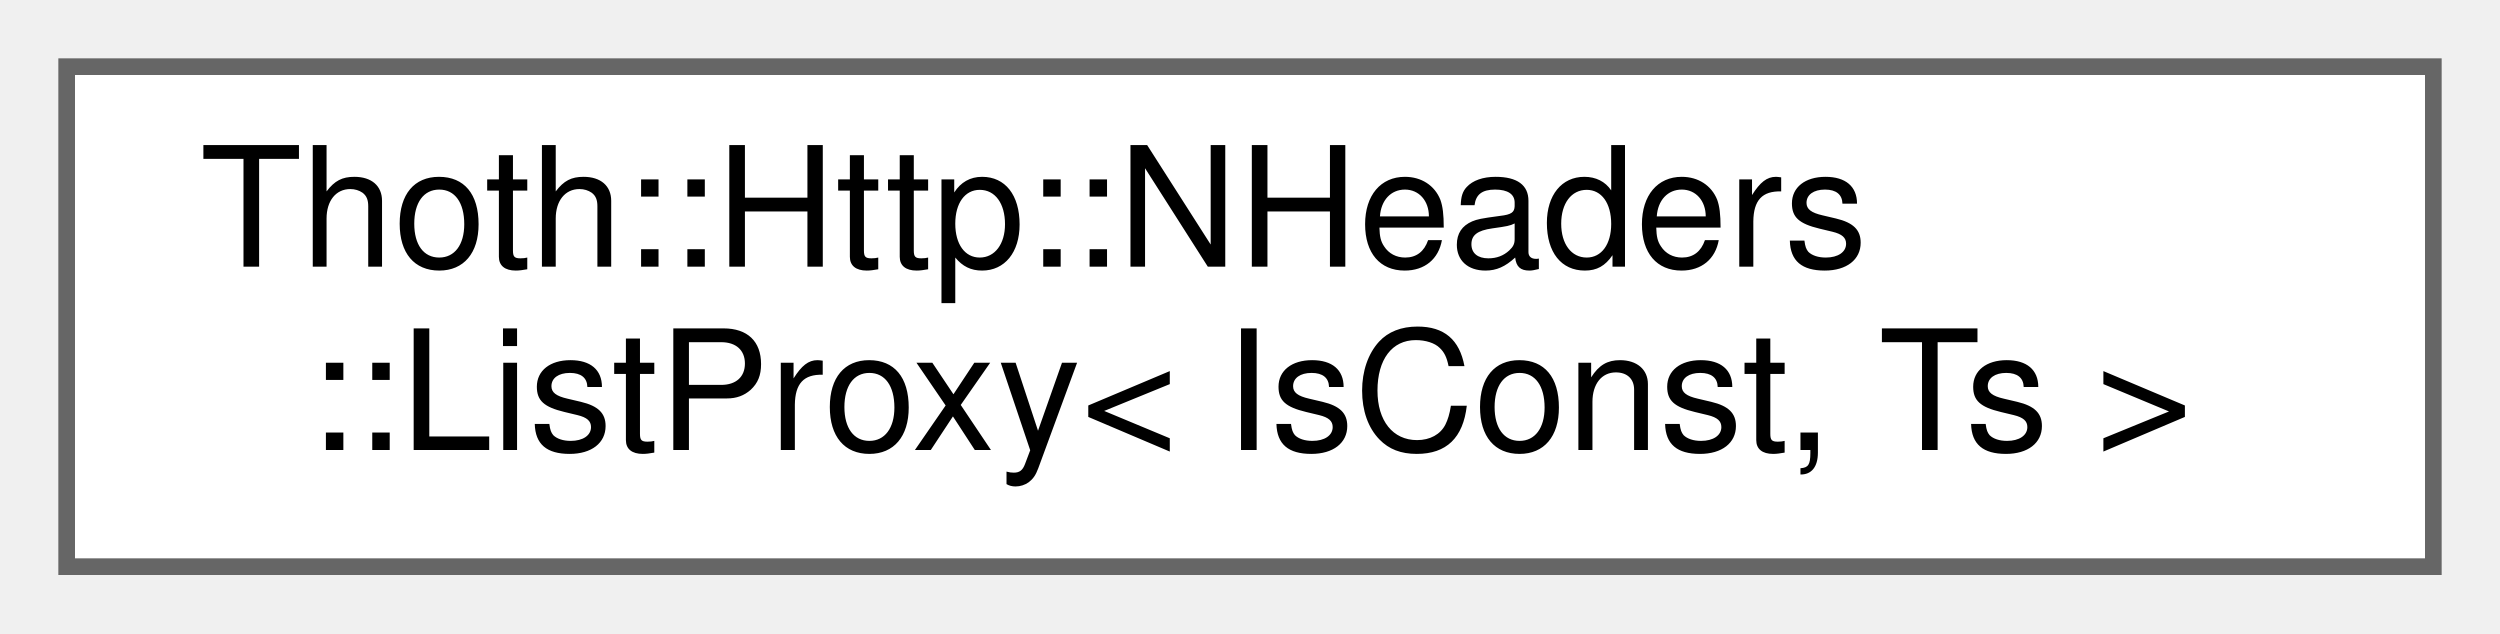
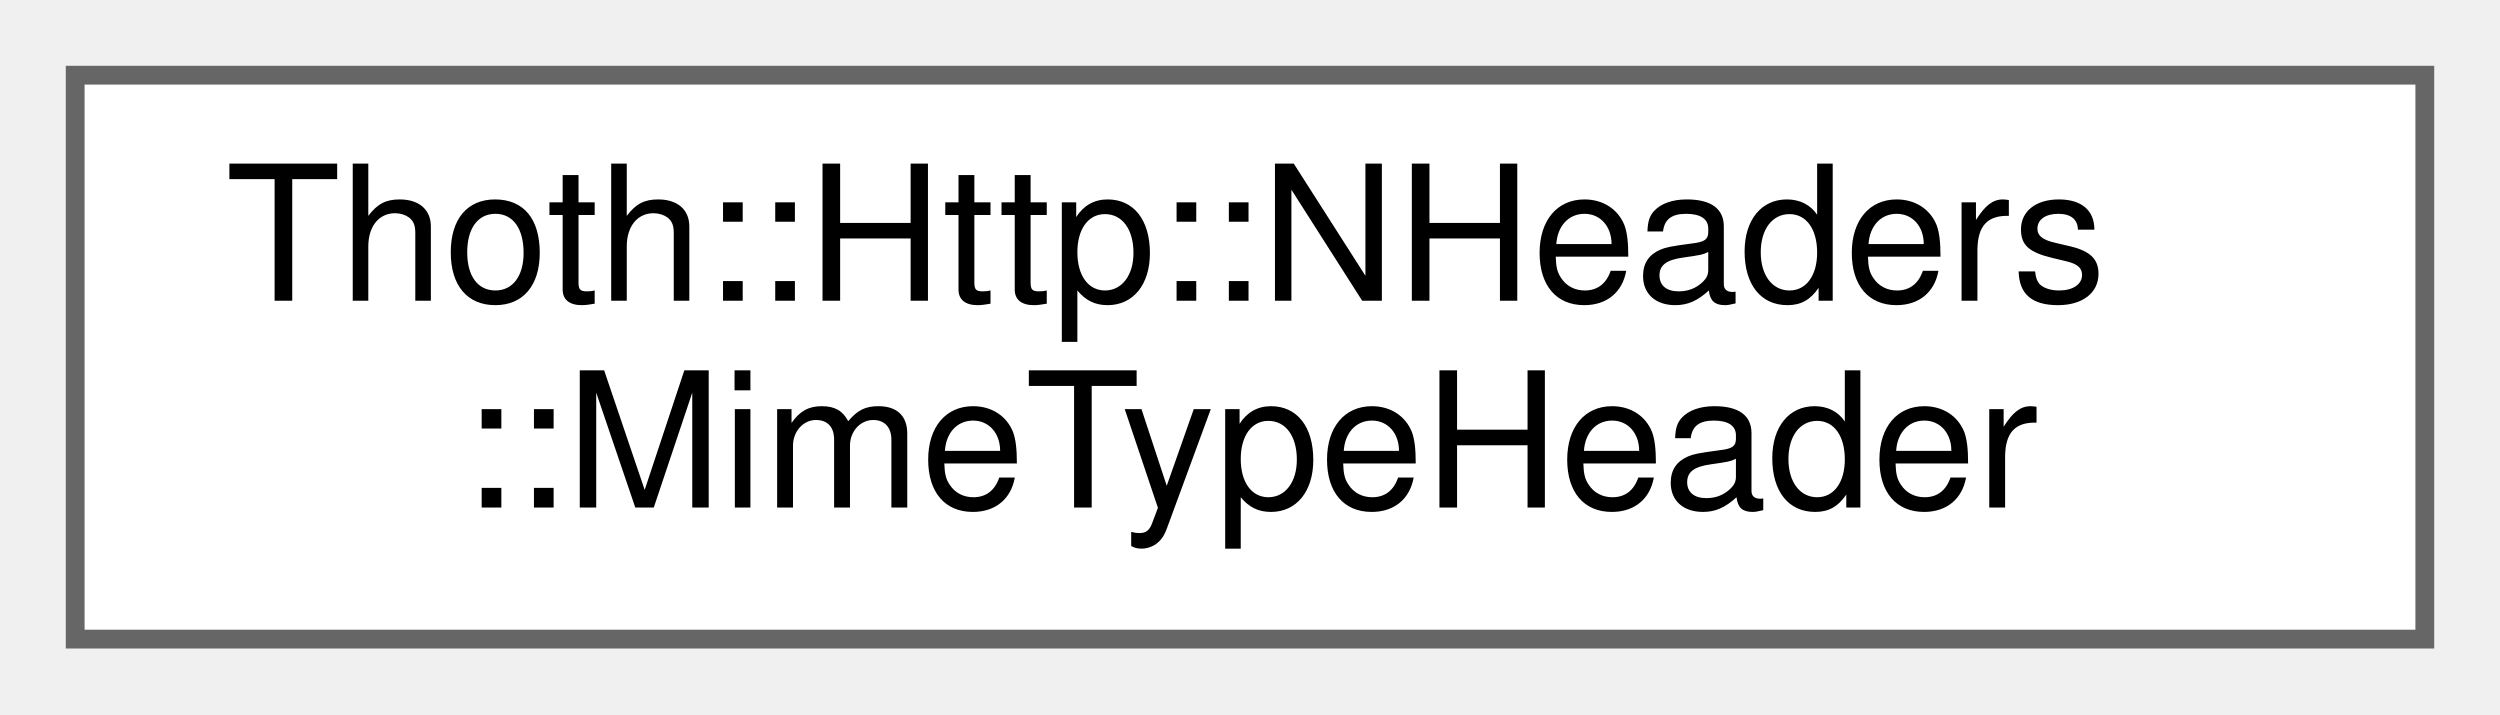
- <svg xmlns="http://www.w3.org/2000/svg" xmlns:xlink="http://www.w3.org/1999/xlink" width="150pt" height="38pt" viewBox="0.00 0.00 150.00 38.00">
+ <svg xmlns="http://www.w3.org/2000/svg" xmlns:xlink="http://www.w3.org/1999/xlink" width="133pt" height="38pt" viewBox="0.00 0.00 133.00 38.00">
  <g id="graph0" class="graph" transform="scale(1 1) rotate(0) translate(4 34)">
    <g id="Node000000" class="node">
      <g id="a_Node000000">
-         <a xlink:href="struct_thoth_1_1_http_1_1_n_headers_1_1_list_proxy.html" target="_top" xlink:title="Typed proxy for a comma-separated header value.">
-           <polygon fill="white" stroke="#666666" points="142,-30 0,-30 0,0 142,0 142,-30" />
+         <a xlink:href="struct_thoth_1_1_http_1_1_n_headers_1_1_mime_type_header.html" target="_top" xlink:title="The type/subtype portion of a media type (RFC 9110 §8.3.1).">
+           <polygon fill="white" stroke="#666666" points="125,-30 0,-30 0,0 125,0 125,-30" />
          <text text-anchor="start" x="8" y="-18" font-family="Helvetica,sans-Serif" font-size="10.00">Thoth::Http::NHeaders</text>
-           <text text-anchor="middle" x="71" y="-7" font-family="Helvetica,sans-Serif" font-size="10.00">::ListProxy&lt; IsConst, Ts &gt;</text>
+           <text text-anchor="middle" x="62.5" y="-7" font-family="Helvetica,sans-Serif" font-size="10.00">::MimeTypeHeader</text>
        </a>
      </g>
    </g>
  </g>
</svg>
